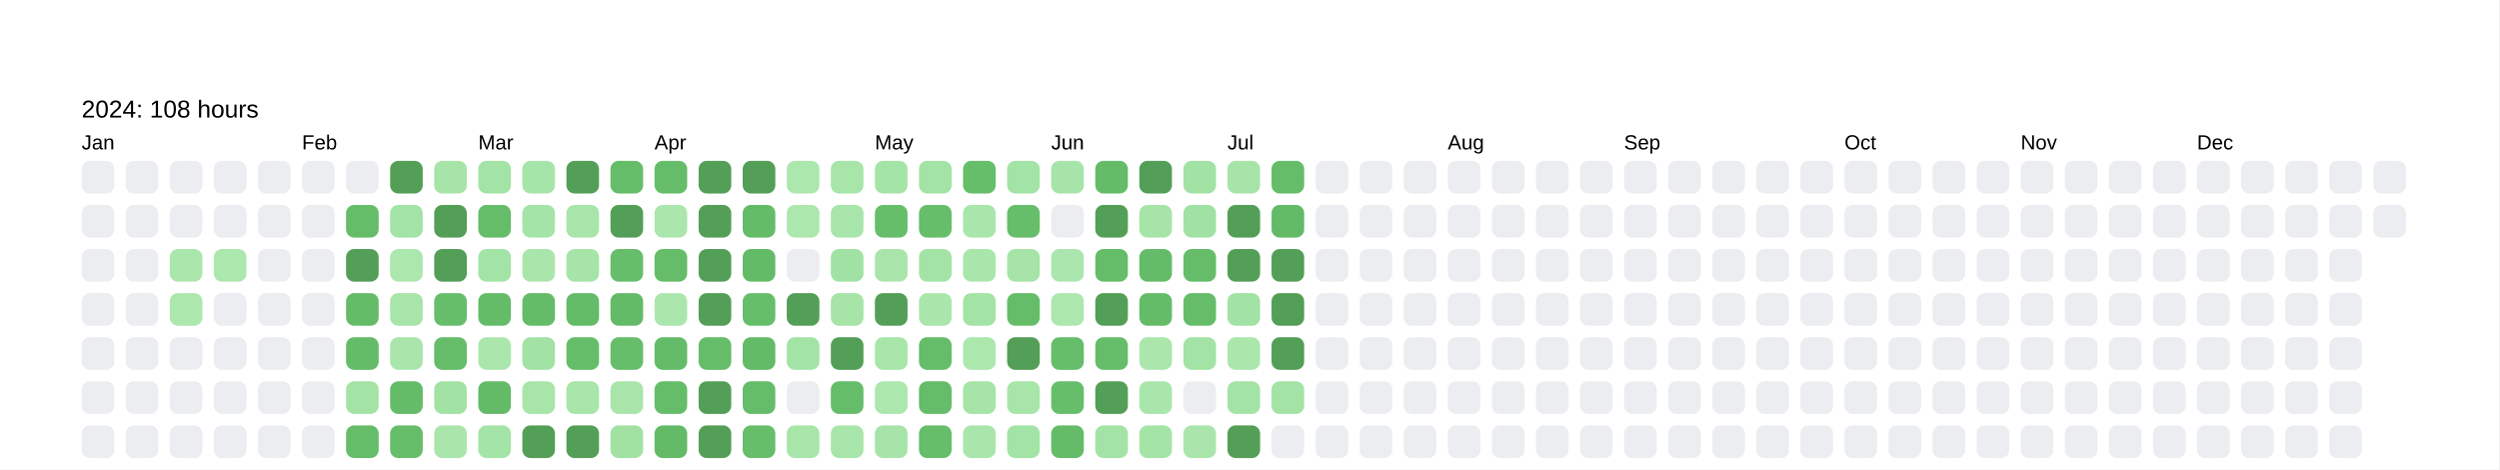
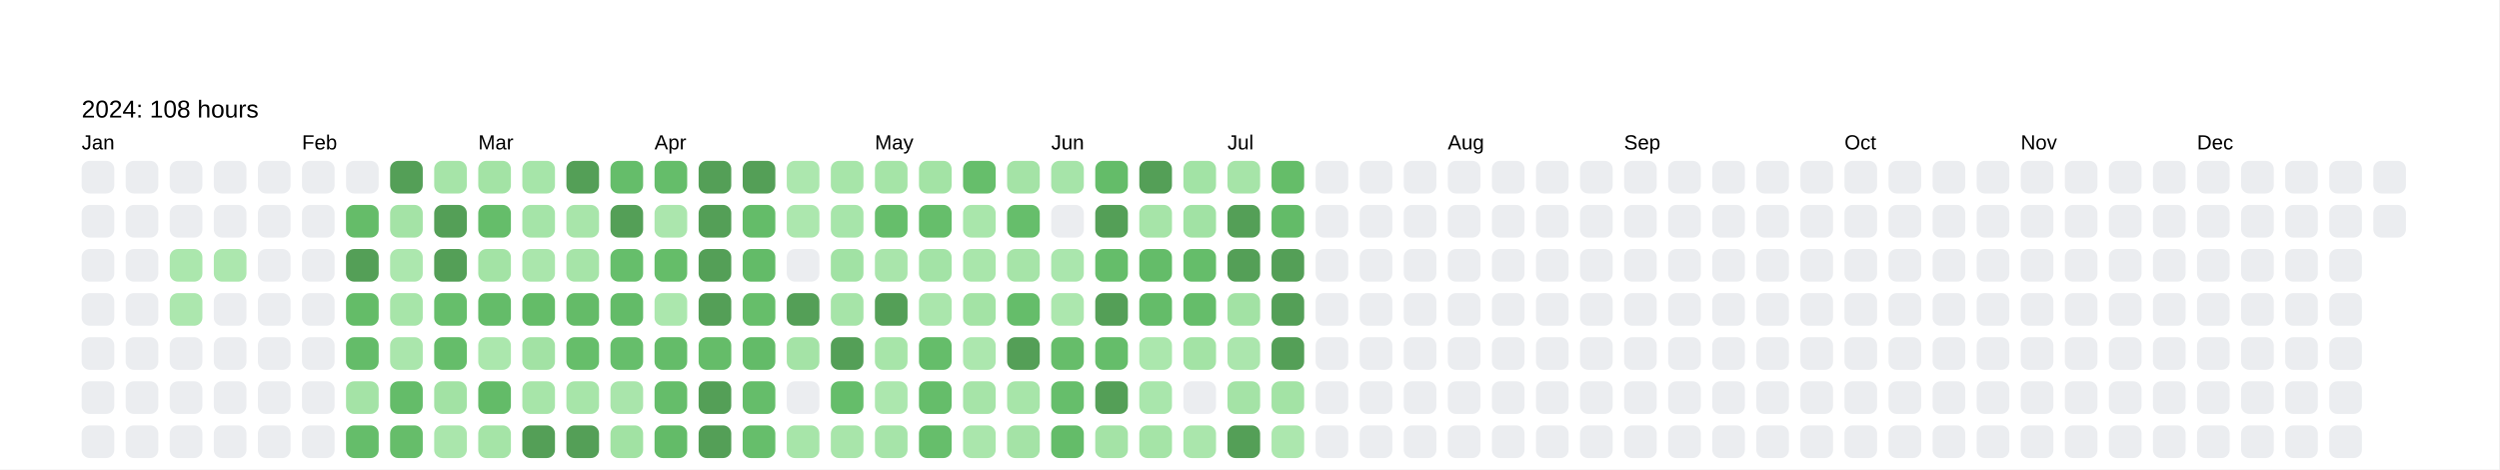
<svg xmlns="http://www.w3.org/2000/svg" baseProfile="full" height="57.5mm" version="1.1" viewBox="0,0,306.2,57.5" width="306.2mm">
  <defs />
  <rect fill="#FFFFFF" height="57.5" width="306.2" x="0" y="0" />
  <text fill="#000000" style="font-size:6px; font-family:Arial; font-weight:bold;" x="10" y="10" />
  <text fill="#000000" style="font-size:3px; font-family:Arial;" x="10" y="14.4">2024: 108 hours</text>
  <text fill="#000000" style="font-size:2.5px; font-family:Arial" x="10" y="18.3">Jan</text>
  <rect fill="#EBEDF0" height="4" rx="1" ry="1" width="4" x="10" y="19.7" />
  <rect fill="#EBEDF0" height="4" rx="1" ry="1" width="4" x="10" y="25.1" />
  <rect fill="#EBEDF0" height="4" rx="1" ry="1" width="4" x="10" y="30.5" />
  <rect fill="#EBEDF0" height="4" rx="1" ry="1" width="4" x="10" y="35.9" />
  <rect fill="#EBEDF0" height="4" rx="1" ry="1" width="4" x="10" y="41.3" />
  <rect fill="#EBEDF0" height="4" rx="1" ry="1" width="4" x="10" y="46.7" />
  <rect fill="#EBEDF0" height="4" rx="1" ry="1" width="4" x="10" y="52.1" />
  <rect fill="#EBEDF0" height="4" rx="1" ry="1" width="4" x="15.4" y="19.7" />
  <rect fill="#EBEDF0" height="4" rx="1" ry="1" width="4" x="15.4" y="25.1" />
  <rect fill="#EBEDF0" height="4" rx="1" ry="1" width="4" x="15.4" y="30.5" />
  <rect fill="#EBEDF0" height="4" rx="1" ry="1" width="4" x="15.4" y="35.9" />
  <rect fill="#EBEDF0" height="4" rx="1" ry="1" width="4" x="15.4" y="41.3" />
  <rect fill="#EBEDF0" height="4" rx="1" ry="1" width="4" x="15.4" y="46.7" />
  <rect fill="#EBEDF0" height="4" rx="1" ry="1" width="4" x="15.4" y="52.1" />
  <rect fill="#EBEDF0" height="4" rx="1" ry="1" width="4" x="20.8" y="19.7" />
  <rect fill="#EBEDF0" height="4" rx="1" ry="1" width="4" x="20.8" y="25.1" />
  <rect fill="#abe7ad" height="4" rx="1" ry="1" width="4" x="20.8" y="30.5" />
  <rect fill="#ace7ae" height="4" rx="1" ry="1" width="4" x="20.8" y="35.9" />
  <rect fill="#EBEDF0" height="4" rx="1" ry="1" width="4" x="20.8" y="41.3" />
  <rect fill="#EBEDF0" height="4" rx="1" ry="1" width="4" x="20.8" y="46.7" />
  <rect fill="#EBEDF0" height="4" rx="1" ry="1" width="4" x="20.8" y="52.1" />
  <rect fill="#EBEDF0" height="4" rx="1" ry="1" width="4" x="26.2" y="19.7" />
  <rect fill="#EBEDF0" height="4" rx="1" ry="1" width="4" x="26.2" y="25.1" />
  <rect fill="#ace7ae" height="4" rx="1" ry="1" width="4" x="26.2" y="30.5" />
  <rect fill="#EBEDF0" height="4" rx="1" ry="1" width="4" x="26.2" y="35.9" />
  <rect fill="#EBEDF0" height="4" rx="1" ry="1" width="4" x="26.2" y="41.3" />
  <rect fill="#EBEDF0" height="4" rx="1" ry="1" width="4" x="26.2" y="46.7" />
  <rect fill="#EBEDF0" height="4" rx="1" ry="1" width="4" x="26.2" y="52.1" />
  <rect fill="#EBEDF0" height="4" rx="1" ry="1" width="4" x="31.6" y="19.7" />
  <rect fill="#EBEDF0" height="4" rx="1" ry="1" width="4" x="31.6" y="25.1" />
  <rect fill="#EBEDF0" height="4" rx="1" ry="1" width="4" x="31.6" y="30.5" />
  <rect fill="#EBEDF0" height="4" rx="1" ry="1" width="4" x="31.6" y="35.9" />
  <rect fill="#EBEDF0" height="4" rx="1" ry="1" width="4" x="31.6" y="41.3" />
  <rect fill="#EBEDF0" height="4" rx="1" ry="1" width="4" x="31.6" y="46.7" />
  <rect fill="#EBEDF0" height="4" rx="1" ry="1" width="4" x="31.6" y="52.1" />
  <text fill="#000000" style="font-size:2.5px; font-family:Arial" x="37.0" y="18.3">Feb</text>
  <rect fill="#EBEDF0" height="4" rx="1" ry="1" width="4" x="37.0" y="19.7" />
  <rect fill="#EBEDF0" height="4" rx="1" ry="1" width="4" x="37.0" y="25.1" />
  <rect fill="#EBEDF0" height="4" rx="1" ry="1" width="4" x="37.0" y="30.5" />
  <rect fill="#EBEDF0" height="4" rx="1" ry="1" width="4" x="37.0" y="35.9" />
  <rect fill="#EBEDF0" height="4" rx="1" ry="1" width="4" x="37.0" y="41.3" />
  <rect fill="#EBEDF0" height="4" rx="1" ry="1" width="4" x="37.0" y="46.7" />
  <rect fill="#EBEDF0" height="4" rx="1" ry="1" width="4" x="37.0" y="52.1" />
  <rect fill="#EBEDF0" height="4" rx="1" ry="1" width="4" x="42.4" y="19.7" />
  <rect fill="#65bc69" height="4" rx="1" ry="1" width="4" x="42.4" y="25.1" />
  <rect fill="#549F57" height="4" rx="1" ry="1" width="4" x="42.4" y="30.5" />
  <rect fill="#64bc68" height="4" rx="1" ry="1" width="4" x="42.4" y="35.9" />
  <rect fill="#64bc69" height="4" rx="1" ry="1" width="4" x="42.4" y="41.3" />
  <rect fill="#a4e3a6" height="4" rx="1" ry="1" width="4" x="42.4" y="46.7" />
  <rect fill="#65bd6a" height="4" rx="1" ry="1" width="4" x="42.4" y="52.1" />
  <rect fill="#549F57" height="4" rx="1" ry="1" width="4" x="47.8" y="19.7" />
  <rect fill="#a4e3a6" height="4" rx="1" ry="1" width="4" x="47.8" y="25.1" />
  <rect fill="#ace7ae" height="4" rx="1" ry="1" width="4" x="47.8" y="30.5" />
  <rect fill="#a7e5a9" height="4" rx="1" ry="1" width="4" x="47.8" y="35.9" />
  <rect fill="#aae6ac" height="4" rx="1" ry="1" width="4" x="47.8" y="41.3" />
  <rect fill="#64bc69" height="4" rx="1" ry="1" width="4" x="47.8" y="46.7" />
  <rect fill="#66bd6a" height="4" rx="1" ry="1" width="4" x="47.8" y="52.1" />
  <rect fill="#a6e4a8" height="4" rx="1" ry="1" width="4" x="53.2" y="19.7" />
  <rect fill="#549F57" height="4" rx="1" ry="1" width="4" x="53.2" y="25.1" />
  <rect fill="#549F57" height="4" rx="1" ry="1" width="4" x="53.2" y="30.5" />
  <rect fill="#66be6b" height="4" rx="1" ry="1" width="4" x="53.2" y="35.9" />
  <rect fill="#65bd6a" height="4" rx="1" ry="1" width="4" x="53.2" y="41.3" />
  <rect fill="#a2e2a4" height="4" rx="1" ry="1" width="4" x="53.2" y="46.7" />
  <rect fill="#aae6ac" height="4" rx="1" ry="1" width="4" x="53.2" y="52.1" />
  <text fill="#000000" style="font-size:2.5px; font-family:Arial" x="58.6" y="18.3">Mar</text>
  <rect fill="#a3e3a5" height="4" rx="1" ry="1" width="4" x="58.6" y="19.7" />
  <rect fill="#65bd6a" height="4" rx="1" ry="1" width="4" x="58.6" y="25.1" />
  <rect fill="#a3e3a5" height="4" rx="1" ry="1" width="4" x="58.6" y="30.5" />
  <rect fill="#64bc69" height="4" rx="1" ry="1" width="4" x="58.6" y="35.9" />
  <rect fill="#abe7ad" height="4" rx="1" ry="1" width="4" x="58.6" y="41.3" />
  <rect fill="#63bb68" height="4" rx="1" ry="1" width="4" x="58.6" y="46.7" />
  <rect fill="#a5e4a7" height="4" rx="1" ry="1" width="4" x="58.6" y="52.1" />
  <rect fill="#a6e5a9" height="4" rx="1" ry="1" width="4" x="64" y="19.7" />
  <rect fill="#a5e4a8" height="4" rx="1" ry="1" width="4" x="64" y="25.1" />
  <rect fill="#aae6ac" height="4" rx="1" ry="1" width="4" x="64" y="30.5" />
  <rect fill="#64bc68" height="4" rx="1" ry="1" width="4" x="64" y="35.9" />
  <rect fill="#a2e2a4" height="4" rx="1" ry="1" width="4" x="64" y="41.3" />
  <rect fill="#a7e5a9" height="4" rx="1" ry="1" width="4" x="64" y="46.7" />
  <rect fill="#549F57" height="4" rx="1" ry="1" width="4" x="64" y="52.1" />
  <rect fill="#549F57" height="4" rx="1" ry="1" width="4" x="69.4" y="19.7" />
  <rect fill="#a8e5aa" height="4" rx="1" ry="1" width="4" x="69.4" y="25.1" />
  <rect fill="#a6e4a8" height="4" rx="1" ry="1" width="4" x="69.4" y="30.5" />
  <rect fill="#64bb68" height="4" rx="1" ry="1" width="4" x="69.4" y="35.9" />
  <rect fill="#66be6a" height="4" rx="1" ry="1" width="4" x="69.4" y="41.3" />
  <rect fill="#a7e5a9" height="4" rx="1" ry="1" width="4" x="69.4" y="46.7" />
  <rect fill="#549F57" height="4" rx="1" ry="1" width="4" x="69.4" y="52.1" />
  <rect fill="#65bd6a" height="4" rx="1" ry="1" width="4" x="74.8" y="19.7" />
  <rect fill="#549F57" height="4" rx="1" ry="1" width="4" x="74.8" y="25.1" />
  <rect fill="#66be6b" height="4" rx="1" ry="1" width="4" x="74.8" y="30.5" />
  <rect fill="#63bb68" height="4" rx="1" ry="1" width="4" x="74.8" y="35.9" />
  <rect fill="#66be6b" height="4" rx="1" ry="1" width="4" x="74.8" y="41.3" />
  <rect fill="#a9e5ab" height="4" rx="1" ry="1" width="4" x="74.8" y="46.7" />
  <rect fill="#a1e2a3" height="4" rx="1" ry="1" width="4" x="74.8" y="52.1" />
  <text fill="#000000" style="font-size:2.5px; font-family:Arial" x="80.2" y="18.3">Apr</text>
  <rect fill="#65bd6a" height="4" rx="1" ry="1" width="4" x="80.2" y="19.7" />
  <rect fill="#abe6ad" height="4" rx="1" ry="1" width="4" x="80.2" y="25.1" />
  <rect fill="#65bd69" height="4" rx="1" ry="1" width="4" x="80.2" y="30.5" />
  <rect fill="#abe7ad" height="4" rx="1" ry="1" width="4" x="80.2" y="35.9" />
  <rect fill="#64bc69" height="4" rx="1" ry="1" width="4" x="80.2" y="41.3" />
  <rect fill="#65bd6a" height="4" rx="1" ry="1" width="4" x="80.2" y="46.7" />
  <rect fill="#63bb68" height="4" rx="1" ry="1" width="4" x="80.2" y="52.1" />
  <rect fill="#549F57" height="4" rx="1" ry="1" width="4" x="85.6" y="19.7" />
  <rect fill="#549F57" height="4" rx="1" ry="1" width="4" x="85.6" y="25.1" />
  <rect fill="#549F57" height="4" rx="1" ry="1" width="4" x="85.6" y="30.5" />
  <rect fill="#549F57" height="4" rx="1" ry="1" width="4" x="85.6" y="35.9" />
  <rect fill="#65bc69" height="4" rx="1" ry="1" width="4" x="85.6" y="41.3" />
  <rect fill="#549F57" height="4" rx="1" ry="1" width="4" x="85.6" y="46.7" />
  <rect fill="#549F57" height="4" rx="1" ry="1" width="4" x="85.6" y="52.1" />
  <rect fill="#549F57" height="4" rx="1" ry="1" width="4" x="91" y="19.7" />
  <rect fill="#64bc69" height="4" rx="1" ry="1" width="4" x="91" y="25.1" />
  <rect fill="#63bb68" height="4" rx="1" ry="1" width="4" x="91" y="30.5" />
  <rect fill="#66be6a" height="4" rx="1" ry="1" width="4" x="91" y="35.9" />
  <rect fill="#63bb68" height="4" rx="1" ry="1" width="4" x="91" y="41.3" />
  <rect fill="#65bd6a" height="4" rx="1" ry="1" width="4" x="91" y="46.7" />
  <rect fill="#66be6b" height="4" rx="1" ry="1" width="4" x="91" y="52.1" />
  <rect fill="#ace7ae" height="4" rx="1" ry="1" width="4" x="96.4" y="19.7" />
  <rect fill="#ace7ae" height="4" rx="1" ry="1" width="4" x="96.4" y="25.1" />
  <rect fill="#EBEDF0" height="4" rx="1" ry="1" width="4" x="96.4" y="30.5" />
  <rect fill="#549F57" height="4" rx="1" ry="1" width="4" x="96.4" y="35.9" />
  <rect fill="#a4e3a6" height="4" rx="1" ry="1" width="4" x="96.4" y="41.3" />
  <rect fill="#EBEDF0" height="4" rx="1" ry="1" width="4" x="96.4" y="46.7" />
  <rect fill="#a7e5a9" height="4" rx="1" ry="1" width="4" x="96.4" y="52.1" />
  <rect fill="#a7e5a9" height="4" rx="1" ry="1" width="4" x="101.8" y="19.7" />
  <rect fill="#a7e5aa" height="4" rx="1" ry="1" width="4" x="101.8" y="25.1" />
  <rect fill="#a1e2a4" height="4" rx="1" ry="1" width="4" x="101.8" y="30.5" />
  <rect fill="#a6e4a8" height="4" rx="1" ry="1" width="4" x="101.8" y="35.9" />
  <rect fill="#549F57" height="4" rx="1" ry="1" width="4" x="101.8" y="41.3" />
  <rect fill="#65bd6a" height="4" rx="1" ry="1" width="4" x="101.8" y="46.7" />
  <rect fill="#a8e5aa" height="4" rx="1" ry="1" width="4" x="101.8" y="52.1" />
  <text fill="#000000" style="font-size:2.5px; font-family:Arial" x="107.2" y="18.3">May</text>
  <rect fill="#a5e4a7" height="4" rx="1" ry="1" width="4" x="107.2" y="19.7" />
  <rect fill="#66be6b" height="4" rx="1" ry="1" width="4" x="107.2" y="25.1" />
  <rect fill="#a9e5ab" height="4" rx="1" ry="1" width="4" x="107.2" y="30.5" />
  <rect fill="#549F57" height="4" rx="1" ry="1" width="4" x="107.2" y="35.9" />
  <rect fill="#a7e5a9" height="4" rx="1" ry="1" width="4" x="107.2" y="41.3" />
  <rect fill="#ace7ae" height="4" rx="1" ry="1" width="4" x="107.2" y="46.7" />
  <rect fill="#a6e4a9" height="4" rx="1" ry="1" width="4" x="107.2" y="52.1" />
  <rect fill="#a3e3a5" height="4" rx="1" ry="1" width="4" x="112.6" y="19.7" />
  <rect fill="#66be6b" height="4" rx="1" ry="1" width="4" x="112.6" y="25.1" />
  <rect fill="#a3e3a6" height="4" rx="1" ry="1" width="4" x="112.6" y="30.5" />
  <rect fill="#aae6ac" height="4" rx="1" ry="1" width="4" x="112.6" y="35.9" />
  <rect fill="#65bd6a" height="4" rx="1" ry="1" width="4" x="112.6" y="41.3" />
  <rect fill="#65bd6a" height="4" rx="1" ry="1" width="4" x="112.6" y="46.7" />
  <rect fill="#66be6b" height="4" rx="1" ry="1" width="4" x="112.6" y="52.1" />
  <rect fill="#66be6b" height="4" rx="1" ry="1" width="4" x="118" y="19.7" />
  <rect fill="#a9e6ab" height="4" rx="1" ry="1" width="4" x="118" y="25.1" />
  <rect fill="#a9e6ab" height="4" rx="1" ry="1" width="4" x="118" y="30.5" />
  <rect fill="#a3e3a5" height="4" rx="1" ry="1" width="4" x="118" y="35.9" />
  <rect fill="#ace7ae" height="4" rx="1" ry="1" width="4" x="118" y="41.3" />
  <rect fill="#a6e4a8" height="4" rx="1" ry="1" width="4" x="118" y="46.7" />
  <rect fill="#aae6ac" height="4" rx="1" ry="1" width="4" x="118" y="52.1" />
  <rect fill="#a4e3a6" height="4" rx="1" ry="1" width="4" x="123.4" y="19.7" />
  <rect fill="#66be6b" height="4" rx="1" ry="1" width="4" x="123.4" y="25.1" />
  <rect fill="#a6e4a8" height="4" rx="1" ry="1" width="4" x="123.4" y="30.5" />
  <rect fill="#65bd6a" height="4" rx="1" ry="1" width="4" x="123.4" y="35.9" />
  <rect fill="#549F57" height="4" rx="1" ry="1" width="4" x="123.4" y="41.3" />
  <rect fill="#a7e5a9" height="4" rx="1" ry="1" width="4" x="123.4" y="46.7" />
  <rect fill="#a4e3a6" height="4" rx="1" ry="1" width="4" x="123.4" y="52.1" />
  <text fill="#000000" style="font-size:2.5px; font-family:Arial" x="128.8" y="18.3">Jun</text>
  <rect fill="#a6e4a9" height="4" rx="1" ry="1" width="4" x="128.8" y="19.7" />
  <rect fill="#EBEDF0" height="4" rx="1" ry="1" width="4" x="128.8" y="25.1" />
  <rect fill="#aae6ad" height="4" rx="1" ry="1" width="4" x="128.8" y="30.5" />
  <rect fill="#ace7ae" height="4" rx="1" ry="1" width="4" x="128.8" y="35.9" />
  <rect fill="#66bd6a" height="4" rx="1" ry="1" width="4" x="128.8" y="41.3" />
  <rect fill="#66be6b" height="4" rx="1" ry="1" width="4" x="128.8" y="46.7" />
  <rect fill="#64bc69" height="4" rx="1" ry="1" width="4" x="128.8" y="52.1" />
  <rect fill="#64bc69" height="4" rx="1" ry="1" width="4" x="134.2" y="19.7" />
  <rect fill="#549F57" height="4" rx="1" ry="1" width="4" x="134.2" y="25.1" />
  <rect fill="#65bd6a" height="4" rx="1" ry="1" width="4" x="134.2" y="30.5" />
  <rect fill="#549F57" height="4" rx="1" ry="1" width="4" x="134.2" y="35.9" />
  <rect fill="#65bd6a" height="4" rx="1" ry="1" width="4" x="134.2" y="41.3" />
  <rect fill="#549F57" height="4" rx="1" ry="1" width="4" x="134.2" y="46.7" />
  <rect fill="#a4e3a6" height="4" rx="1" ry="1" width="4" x="134.2" y="52.1" />
  <rect fill="#549F57" height="4" rx="1" ry="1" width="4" x="139.6" y="19.7" />
  <rect fill="#a6e4a8" height="4" rx="1" ry="1" width="4" x="139.6" y="25.1" />
  <rect fill="#64bc69" height="4" rx="1" ry="1" width="4" x="139.6" y="30.5" />
  <rect fill="#64bc69" height="4" rx="1" ry="1" width="4" x="139.6" y="35.9" />
  <rect fill="#abe7ad" height="4" rx="1" ry="1" width="4" x="139.6" y="41.3" />
  <rect fill="#a9e6ac" height="4" rx="1" ry="1" width="4" x="139.6" y="46.7" />
  <rect fill="#a5e4a7" height="4" rx="1" ry="1" width="4" x="139.6" y="52.1" />
  <rect fill="#a2e3a5" height="4" rx="1" ry="1" width="4" x="145" y="19.7" />
  <rect fill="#a1e2a4" height="4" rx="1" ry="1" width="4" x="145" y="25.1" />
  <rect fill="#65bd6a" height="4" rx="1" ry="1" width="4" x="145" y="30.5" />
  <rect fill="#65bd6a" height="4" rx="1" ry="1" width="4" x="145" y="35.9" />
  <rect fill="#a3e3a5" height="4" rx="1" ry="1" width="4" x="145" y="41.3" />
  <rect fill="#EBEDF0" height="4" rx="1" ry="1" width="4" x="145" y="46.7" />
  <rect fill="#aae6ac" height="4" rx="1" ry="1" width="4" x="145" y="52.1" />
  <text fill="#000000" style="font-size:2.5px; font-family:Arial" x="150.4" y="18.3">Jul</text>
  <rect fill="#a6e4a8" height="4" rx="1" ry="1" width="4" x="150.4" y="19.7" />
  <rect fill="#549F57" height="4" rx="1" ry="1" width="4" x="150.4" y="25.1" />
  <rect fill="#549F57" height="4" rx="1" ry="1" width="4" x="150.4" y="30.5" />
  <rect fill="#a2e2a4" height="4" rx="1" ry="1" width="4" x="150.4" y="35.9" />
  <rect fill="#abe6ad" height="4" rx="1" ry="1" width="4" x="150.4" y="41.3" />
  <rect fill="#a4e3a6" height="4" rx="1" ry="1" width="4" x="150.4" y="46.7" />
  <rect fill="#549F57" height="4" rx="1" ry="1" width="4" x="150.4" y="52.1" />
  <rect fill="#65bd69" height="4" rx="1" ry="1" width="4" x="155.8" y="19.7" />
  <rect fill="#63bb68" height="4" rx="1" ry="1" width="4" x="155.8" y="25.1" />
  <rect fill="#549F57" height="4" rx="1" ry="1" width="4" x="155.8" y="30.5" />
  <rect fill="#549F57" height="4" rx="1" ry="1" width="4" x="155.8" y="35.9" />
  <rect fill="#549F57" height="4" rx="1" ry="1" width="4" x="155.8" y="41.3" />
  <rect fill="#a3e3a5" height="4" rx="1" ry="1" width="4" x="155.8" y="46.7" />
-   <rect fill="#EBEDF0" height="4" rx="1" ry="1" width="4" x="155.8" y="52.1" />
+   <rect fill="#ace7ae" height="4" rx="1" ry="1" width="4" x="155.8" y="52.1" />
  <rect fill="#EBEDF0" height="4" rx="1" ry="1" width="4" x="161.2" y="19.7" />
  <rect fill="#EBEDF0" height="4" rx="1" ry="1" width="4" x="161.2" y="25.1" />
  <rect fill="#EBEDF0" height="4" rx="1" ry="1" width="4" x="161.2" y="30.5" />
  <rect fill="#EBEDF0" height="4" rx="1" ry="1" width="4" x="161.2" y="35.9" />
  <rect fill="#EBEDF0" height="4" rx="1" ry="1" width="4" x="161.2" y="41.3" />
  <rect fill="#EBEDF0" height="4" rx="1" ry="1" width="4" x="161.2" y="46.7" />
  <rect fill="#EBEDF0" height="4" rx="1" ry="1" width="4" x="161.2" y="52.1" />
  <rect fill="#EBEDF0" height="4" rx="1" ry="1" width="4" x="166.6" y="19.7" />
  <rect fill="#EBEDF0" height="4" rx="1" ry="1" width="4" x="166.6" y="25.1" />
  <rect fill="#EBEDF0" height="4" rx="1" ry="1" width="4" x="166.6" y="30.5" />
  <rect fill="#EBEDF0" height="4" rx="1" ry="1" width="4" x="166.6" y="35.9" />
  <rect fill="#EBEDF0" height="4" rx="1" ry="1" width="4" x="166.6" y="41.3" />
  <rect fill="#EBEDF0" height="4" rx="1" ry="1" width="4" x="166.6" y="46.7" />
  <rect fill="#EBEDF0" height="4" rx="1" ry="1" width="4" x="166.6" y="52.1" />
  <rect fill="#EBEDF0" height="4" rx="1" ry="1" width="4" x="172" y="19.7" />
  <rect fill="#EBEDF0" height="4" rx="1" ry="1" width="4" x="172" y="25.1" />
  <rect fill="#EBEDF0" height="4" rx="1" ry="1" width="4" x="172" y="30.5" />
  <rect fill="#EBEDF0" height="4" rx="1" ry="1" width="4" x="172" y="35.9" />
  <rect fill="#EBEDF0" height="4" rx="1" ry="1" width="4" x="172" y="41.3" />
  <rect fill="#EBEDF0" height="4" rx="1" ry="1" width="4" x="172" y="46.7" />
  <rect fill="#EBEDF0" height="4" rx="1" ry="1" width="4" x="172" y="52.1" />
  <text fill="#000000" style="font-size:2.5px; font-family:Arial" x="177.4" y="18.3">Aug</text>
  <rect fill="#EBEDF0" height="4" rx="1" ry="1" width="4" x="177.4" y="19.7" />
  <rect fill="#EBEDF0" height="4" rx="1" ry="1" width="4" x="177.4" y="25.1" />
  <rect fill="#EBEDF0" height="4" rx="1" ry="1" width="4" x="177.4" y="30.5" />
  <rect fill="#EBEDF0" height="4" rx="1" ry="1" width="4" x="177.4" y="35.9" />
  <rect fill="#EBEDF0" height="4" rx="1" ry="1" width="4" x="177.4" y="41.3" />
  <rect fill="#EBEDF0" height="4" rx="1" ry="1" width="4" x="177.4" y="46.7" />
  <rect fill="#EBEDF0" height="4" rx="1" ry="1" width="4" x="177.4" y="52.1" />
  <rect fill="#EBEDF0" height="4" rx="1" ry="1" width="4" x="182.8" y="19.7" />
  <rect fill="#EBEDF0" height="4" rx="1" ry="1" width="4" x="182.8" y="25.1" />
  <rect fill="#EBEDF0" height="4" rx="1" ry="1" width="4" x="182.8" y="30.5" />
  <rect fill="#EBEDF0" height="4" rx="1" ry="1" width="4" x="182.8" y="35.9" />
  <rect fill="#EBEDF0" height="4" rx="1" ry="1" width="4" x="182.8" y="41.3" />
  <rect fill="#EBEDF0" height="4" rx="1" ry="1" width="4" x="182.8" y="46.7" />
  <rect fill="#EBEDF0" height="4" rx="1" ry="1" width="4" x="182.8" y="52.1" />
  <rect fill="#EBEDF0" height="4" rx="1" ry="1" width="4" x="188.2" y="19.7" />
  <rect fill="#EBEDF0" height="4" rx="1" ry="1" width="4" x="188.2" y="25.1" />
  <rect fill="#EBEDF0" height="4" rx="1" ry="1" width="4" x="188.2" y="30.5" />
  <rect fill="#EBEDF0" height="4" rx="1" ry="1" width="4" x="188.2" y="35.9" />
  <rect fill="#EBEDF0" height="4" rx="1" ry="1" width="4" x="188.2" y="41.3" />
  <rect fill="#EBEDF0" height="4" rx="1" ry="1" width="4" x="188.2" y="46.7" />
  <rect fill="#EBEDF0" height="4" rx="1" ry="1" width="4" x="188.2" y="52.1" />
  <rect fill="#EBEDF0" height="4" rx="1" ry="1" width="4" x="193.6" y="19.7" />
  <rect fill="#EBEDF0" height="4" rx="1" ry="1" width="4" x="193.6" y="25.1" />
  <rect fill="#EBEDF0" height="4" rx="1" ry="1" width="4" x="193.6" y="30.5" />
  <rect fill="#EBEDF0" height="4" rx="1" ry="1" width="4" x="193.6" y="35.9" />
  <rect fill="#EBEDF0" height="4" rx="1" ry="1" width="4" x="193.6" y="41.3" />
  <rect fill="#EBEDF0" height="4" rx="1" ry="1" width="4" x="193.6" y="46.7" />
  <rect fill="#EBEDF0" height="4" rx="1" ry="1" width="4" x="193.6" y="52.1" />
  <text fill="#000000" style="font-size:2.5px; font-family:Arial" x="199" y="18.3">Sep</text>
  <rect fill="#EBEDF0" height="4" rx="1" ry="1" width="4" x="199" y="19.7" />
  <rect fill="#EBEDF0" height="4" rx="1" ry="1" width="4" x="199" y="25.1" />
  <rect fill="#EBEDF0" height="4" rx="1" ry="1" width="4" x="199" y="30.5" />
  <rect fill="#EBEDF0" height="4" rx="1" ry="1" width="4" x="199" y="35.9" />
  <rect fill="#EBEDF0" height="4" rx="1" ry="1" width="4" x="199" y="41.3" />
  <rect fill="#EBEDF0" height="4" rx="1" ry="1" width="4" x="199" y="46.7" />
  <rect fill="#EBEDF0" height="4" rx="1" ry="1" width="4" x="199" y="52.1" />
  <rect fill="#EBEDF0" height="4" rx="1" ry="1" width="4" x="204.4" y="19.7" />
  <rect fill="#EBEDF0" height="4" rx="1" ry="1" width="4" x="204.4" y="25.1" />
  <rect fill="#EBEDF0" height="4" rx="1" ry="1" width="4" x="204.4" y="30.5" />
  <rect fill="#EBEDF0" height="4" rx="1" ry="1" width="4" x="204.4" y="35.9" />
  <rect fill="#EBEDF0" height="4" rx="1" ry="1" width="4" x="204.4" y="41.3" />
  <rect fill="#EBEDF0" height="4" rx="1" ry="1" width="4" x="204.4" y="46.7" />
  <rect fill="#EBEDF0" height="4" rx="1" ry="1" width="4" x="204.4" y="52.1" />
  <rect fill="#EBEDF0" height="4" rx="1" ry="1" width="4" x="209.8" y="19.7" />
  <rect fill="#EBEDF0" height="4" rx="1" ry="1" width="4" x="209.8" y="25.1" />
  <rect fill="#EBEDF0" height="4" rx="1" ry="1" width="4" x="209.8" y="30.5" />
  <rect fill="#EBEDF0" height="4" rx="1" ry="1" width="4" x="209.8" y="35.9" />
  <rect fill="#EBEDF0" height="4" rx="1" ry="1" width="4" x="209.8" y="41.3" />
  <rect fill="#EBEDF0" height="4" rx="1" ry="1" width="4" x="209.8" y="46.7" />
  <rect fill="#EBEDF0" height="4" rx="1" ry="1" width="4" x="209.8" y="52.1" />
  <rect fill="#EBEDF0" height="4" rx="1" ry="1" width="4" x="215.2" y="19.7" />
  <rect fill="#EBEDF0" height="4" rx="1" ry="1" width="4" x="215.2" y="25.1" />
  <rect fill="#EBEDF0" height="4" rx="1" ry="1" width="4" x="215.2" y="30.5" />
  <rect fill="#EBEDF0" height="4" rx="1" ry="1" width="4" x="215.2" y="35.9" />
  <rect fill="#EBEDF0" height="4" rx="1" ry="1" width="4" x="215.2" y="41.3" />
  <rect fill="#EBEDF0" height="4" rx="1" ry="1" width="4" x="215.2" y="46.7" />
  <rect fill="#EBEDF0" height="4" rx="1" ry="1" width="4" x="215.2" y="52.1" />
  <rect fill="#EBEDF0" height="4" rx="1" ry="1" width="4" x="220.6" y="19.7" />
  <rect fill="#EBEDF0" height="4" rx="1" ry="1" width="4" x="220.6" y="25.1" />
  <rect fill="#EBEDF0" height="4" rx="1" ry="1" width="4" x="220.6" y="30.5" />
  <rect fill="#EBEDF0" height="4" rx="1" ry="1" width="4" x="220.6" y="35.9" />
  <rect fill="#EBEDF0" height="4" rx="1" ry="1" width="4" x="220.6" y="41.3" />
  <rect fill="#EBEDF0" height="4" rx="1" ry="1" width="4" x="220.6" y="46.7" />
  <rect fill="#EBEDF0" height="4" rx="1" ry="1" width="4" x="220.6" y="52.1" />
  <text fill="#000000" style="font-size:2.5px; font-family:Arial" x="226" y="18.3">Oct</text>
  <rect fill="#EBEDF0" height="4" rx="1" ry="1" width="4" x="226" y="19.7" />
  <rect fill="#EBEDF0" height="4" rx="1" ry="1" width="4" x="226" y="25.1" />
  <rect fill="#EBEDF0" height="4" rx="1" ry="1" width="4" x="226" y="30.5" />
  <rect fill="#EBEDF0" height="4" rx="1" ry="1" width="4" x="226" y="35.9" />
  <rect fill="#EBEDF0" height="4" rx="1" ry="1" width="4" x="226" y="41.3" />
  <rect fill="#EBEDF0" height="4" rx="1" ry="1" width="4" x="226" y="46.7" />
  <rect fill="#EBEDF0" height="4" rx="1" ry="1" width="4" x="226" y="52.1" />
  <rect fill="#EBEDF0" height="4" rx="1" ry="1" width="4" x="231.4" y="19.7" />
  <rect fill="#EBEDF0" height="4" rx="1" ry="1" width="4" x="231.4" y="25.1" />
  <rect fill="#EBEDF0" height="4" rx="1" ry="1" width="4" x="231.4" y="30.5" />
  <rect fill="#EBEDF0" height="4" rx="1" ry="1" width="4" x="231.4" y="35.9" />
  <rect fill="#EBEDF0" height="4" rx="1" ry="1" width="4" x="231.4" y="41.3" />
  <rect fill="#EBEDF0" height="4" rx="1" ry="1" width="4" x="231.4" y="46.7" />
  <rect fill="#EBEDF0" height="4" rx="1" ry="1" width="4" x="231.4" y="52.1" />
  <rect fill="#EBEDF0" height="4" rx="1" ry="1" width="4" x="236.8" y="19.7" />
  <rect fill="#EBEDF0" height="4" rx="1" ry="1" width="4" x="236.8" y="25.1" />
  <rect fill="#EBEDF0" height="4" rx="1" ry="1" width="4" x="236.8" y="30.5" />
  <rect fill="#EBEDF0" height="4" rx="1" ry="1" width="4" x="236.8" y="35.9" />
  <rect fill="#EBEDF0" height="4" rx="1" ry="1" width="4" x="236.8" y="41.3" />
  <rect fill="#EBEDF0" height="4" rx="1" ry="1" width="4" x="236.8" y="46.7" />
  <rect fill="#EBEDF0" height="4" rx="1" ry="1" width="4" x="236.8" y="52.1" />
  <rect fill="#EBEDF0" height="4" rx="1" ry="1" width="4" x="242.2" y="19.7" />
  <rect fill="#EBEDF0" height="4" rx="1" ry="1" width="4" x="242.2" y="25.1" />
  <rect fill="#EBEDF0" height="4" rx="1" ry="1" width="4" x="242.2" y="30.5" />
  <rect fill="#EBEDF0" height="4" rx="1" ry="1" width="4" x="242.2" y="35.9" />
  <rect fill="#EBEDF0" height="4" rx="1" ry="1" width="4" x="242.2" y="41.3" />
  <rect fill="#EBEDF0" height="4" rx="1" ry="1" width="4" x="242.2" y="46.7" />
  <rect fill="#EBEDF0" height="4" rx="1" ry="1" width="4" x="242.2" y="52.1" />
  <text fill="#000000" style="font-size:2.5px; font-family:Arial" x="247.6" y="18.3">Nov</text>
  <rect fill="#EBEDF0" height="4" rx="1" ry="1" width="4" x="247.6" y="19.7" />
  <rect fill="#EBEDF0" height="4" rx="1" ry="1" width="4" x="247.6" y="25.1" />
  <rect fill="#EBEDF0" height="4" rx="1" ry="1" width="4" x="247.6" y="30.5" />
  <rect fill="#EBEDF0" height="4" rx="1" ry="1" width="4" x="247.6" y="35.9" />
  <rect fill="#EBEDF0" height="4" rx="1" ry="1" width="4" x="247.6" y="41.3" />
  <rect fill="#EBEDF0" height="4" rx="1" ry="1" width="4" x="247.6" y="46.7" />
  <rect fill="#EBEDF0" height="4" rx="1" ry="1" width="4" x="247.6" y="52.1" />
  <rect fill="#EBEDF0" height="4" rx="1" ry="1" width="4" x="253" y="19.7" />
  <rect fill="#EBEDF0" height="4" rx="1" ry="1" width="4" x="253" y="25.1" />
  <rect fill="#EBEDF0" height="4" rx="1" ry="1" width="4" x="253" y="30.5" />
  <rect fill="#EBEDF0" height="4" rx="1" ry="1" width="4" x="253" y="35.9" />
  <rect fill="#EBEDF0" height="4" rx="1" ry="1" width="4" x="253" y="41.3" />
  <rect fill="#EBEDF0" height="4" rx="1" ry="1" width="4" x="253" y="46.7" />
  <rect fill="#EBEDF0" height="4" rx="1" ry="1" width="4" x="253" y="52.1" />
  <rect fill="#EBEDF0" height="4" rx="1" ry="1" width="4" x="258.4" y="19.7" />
  <rect fill="#EBEDF0" height="4" rx="1" ry="1" width="4" x="258.4" y="25.1" />
  <rect fill="#EBEDF0" height="4" rx="1" ry="1" width="4" x="258.4" y="30.5" />
  <rect fill="#EBEDF0" height="4" rx="1" ry="1" width="4" x="258.4" y="35.9" />
  <rect fill="#EBEDF0" height="4" rx="1" ry="1" width="4" x="258.4" y="41.3" />
  <rect fill="#EBEDF0" height="4" rx="1" ry="1" width="4" x="258.4" y="46.7" />
  <rect fill="#EBEDF0" height="4" rx="1" ry="1" width="4" x="258.4" y="52.1" />
  <rect fill="#EBEDF0" height="4" rx="1" ry="1" width="4" x="263.8" y="19.7" />
  <rect fill="#EBEDF0" height="4" rx="1" ry="1" width="4" x="263.8" y="25.1" />
  <rect fill="#EBEDF0" height="4" rx="1" ry="1" width="4" x="263.8" y="30.5" />
  <rect fill="#EBEDF0" height="4" rx="1" ry="1" width="4" x="263.8" y="35.9" />
  <rect fill="#EBEDF0" height="4" rx="1" ry="1" width="4" x="263.8" y="41.3" />
  <rect fill="#EBEDF0" height="4" rx="1" ry="1" width="4" x="263.8" y="46.7" />
  <rect fill="#EBEDF0" height="4" rx="1" ry="1" width="4" x="263.8" y="52.1" />
  <text fill="#000000" style="font-size:2.5px; font-family:Arial" x="269.2" y="18.3">Dec</text>
  <rect fill="#EBEDF0" height="4" rx="1" ry="1" width="4" x="269.2" y="19.7" />
  <rect fill="#EBEDF0" height="4" rx="1" ry="1" width="4" x="269.2" y="25.1" />
  <rect fill="#EBEDF0" height="4" rx="1" ry="1" width="4" x="269.2" y="30.5" />
  <rect fill="#EBEDF0" height="4" rx="1" ry="1" width="4" x="269.2" y="35.9" />
  <rect fill="#EBEDF0" height="4" rx="1" ry="1" width="4" x="269.2" y="41.3" />
  <rect fill="#EBEDF0" height="4" rx="1" ry="1" width="4" x="269.2" y="46.7" />
  <rect fill="#EBEDF0" height="4" rx="1" ry="1" width="4" x="269.2" y="52.1" />
  <rect fill="#EBEDF0" height="4" rx="1" ry="1" width="4" x="274.6" y="19.7" />
  <rect fill="#EBEDF0" height="4" rx="1" ry="1" width="4" x="274.6" y="25.1" />
  <rect fill="#EBEDF0" height="4" rx="1" ry="1" width="4" x="274.6" y="30.5" />
  <rect fill="#EBEDF0" height="4" rx="1" ry="1" width="4" x="274.6" y="35.9" />
  <rect fill="#EBEDF0" height="4" rx="1" ry="1" width="4" x="274.6" y="41.3" />
  <rect fill="#EBEDF0" height="4" rx="1" ry="1" width="4" x="274.6" y="46.7" />
  <rect fill="#EBEDF0" height="4" rx="1" ry="1" width="4" x="274.6" y="52.1" />
  <rect fill="#EBEDF0" height="4" rx="1" ry="1" width="4" x="280" y="19.7" />
  <rect fill="#EBEDF0" height="4" rx="1" ry="1" width="4" x="280" y="25.1" />
  <rect fill="#EBEDF0" height="4" rx="1" ry="1" width="4" x="280" y="30.5" />
  <rect fill="#EBEDF0" height="4" rx="1" ry="1" width="4" x="280" y="35.9" />
  <rect fill="#EBEDF0" height="4" rx="1" ry="1" width="4" x="280" y="41.3" />
  <rect fill="#EBEDF0" height="4" rx="1" ry="1" width="4" x="280" y="46.7" />
  <rect fill="#EBEDF0" height="4" rx="1" ry="1" width="4" x="280" y="52.1" />
  <rect fill="#EBEDF0" height="4" rx="1" ry="1" width="4" x="285.4" y="19.7" />
  <rect fill="#EBEDF0" height="4" rx="1" ry="1" width="4" x="285.4" y="25.1" />
  <rect fill="#EBEDF0" height="4" rx="1" ry="1" width="4" x="285.4" y="30.5" />
  <rect fill="#EBEDF0" height="4" rx="1" ry="1" width="4" x="285.4" y="35.9" />
  <rect fill="#EBEDF0" height="4" rx="1" ry="1" width="4" x="285.4" y="41.3" />
  <rect fill="#EBEDF0" height="4" rx="1" ry="1" width="4" x="285.4" y="46.7" />
  <rect fill="#EBEDF0" height="4" rx="1" ry="1" width="4" x="285.4" y="52.1" />
  <rect fill="#EBEDF0" height="4" rx="1" ry="1" width="4" x="290.8" y="19.7" />
  <rect fill="#EBEDF0" height="4" rx="1" ry="1" width="4" x="290.8" y="25.1" />
</svg>
